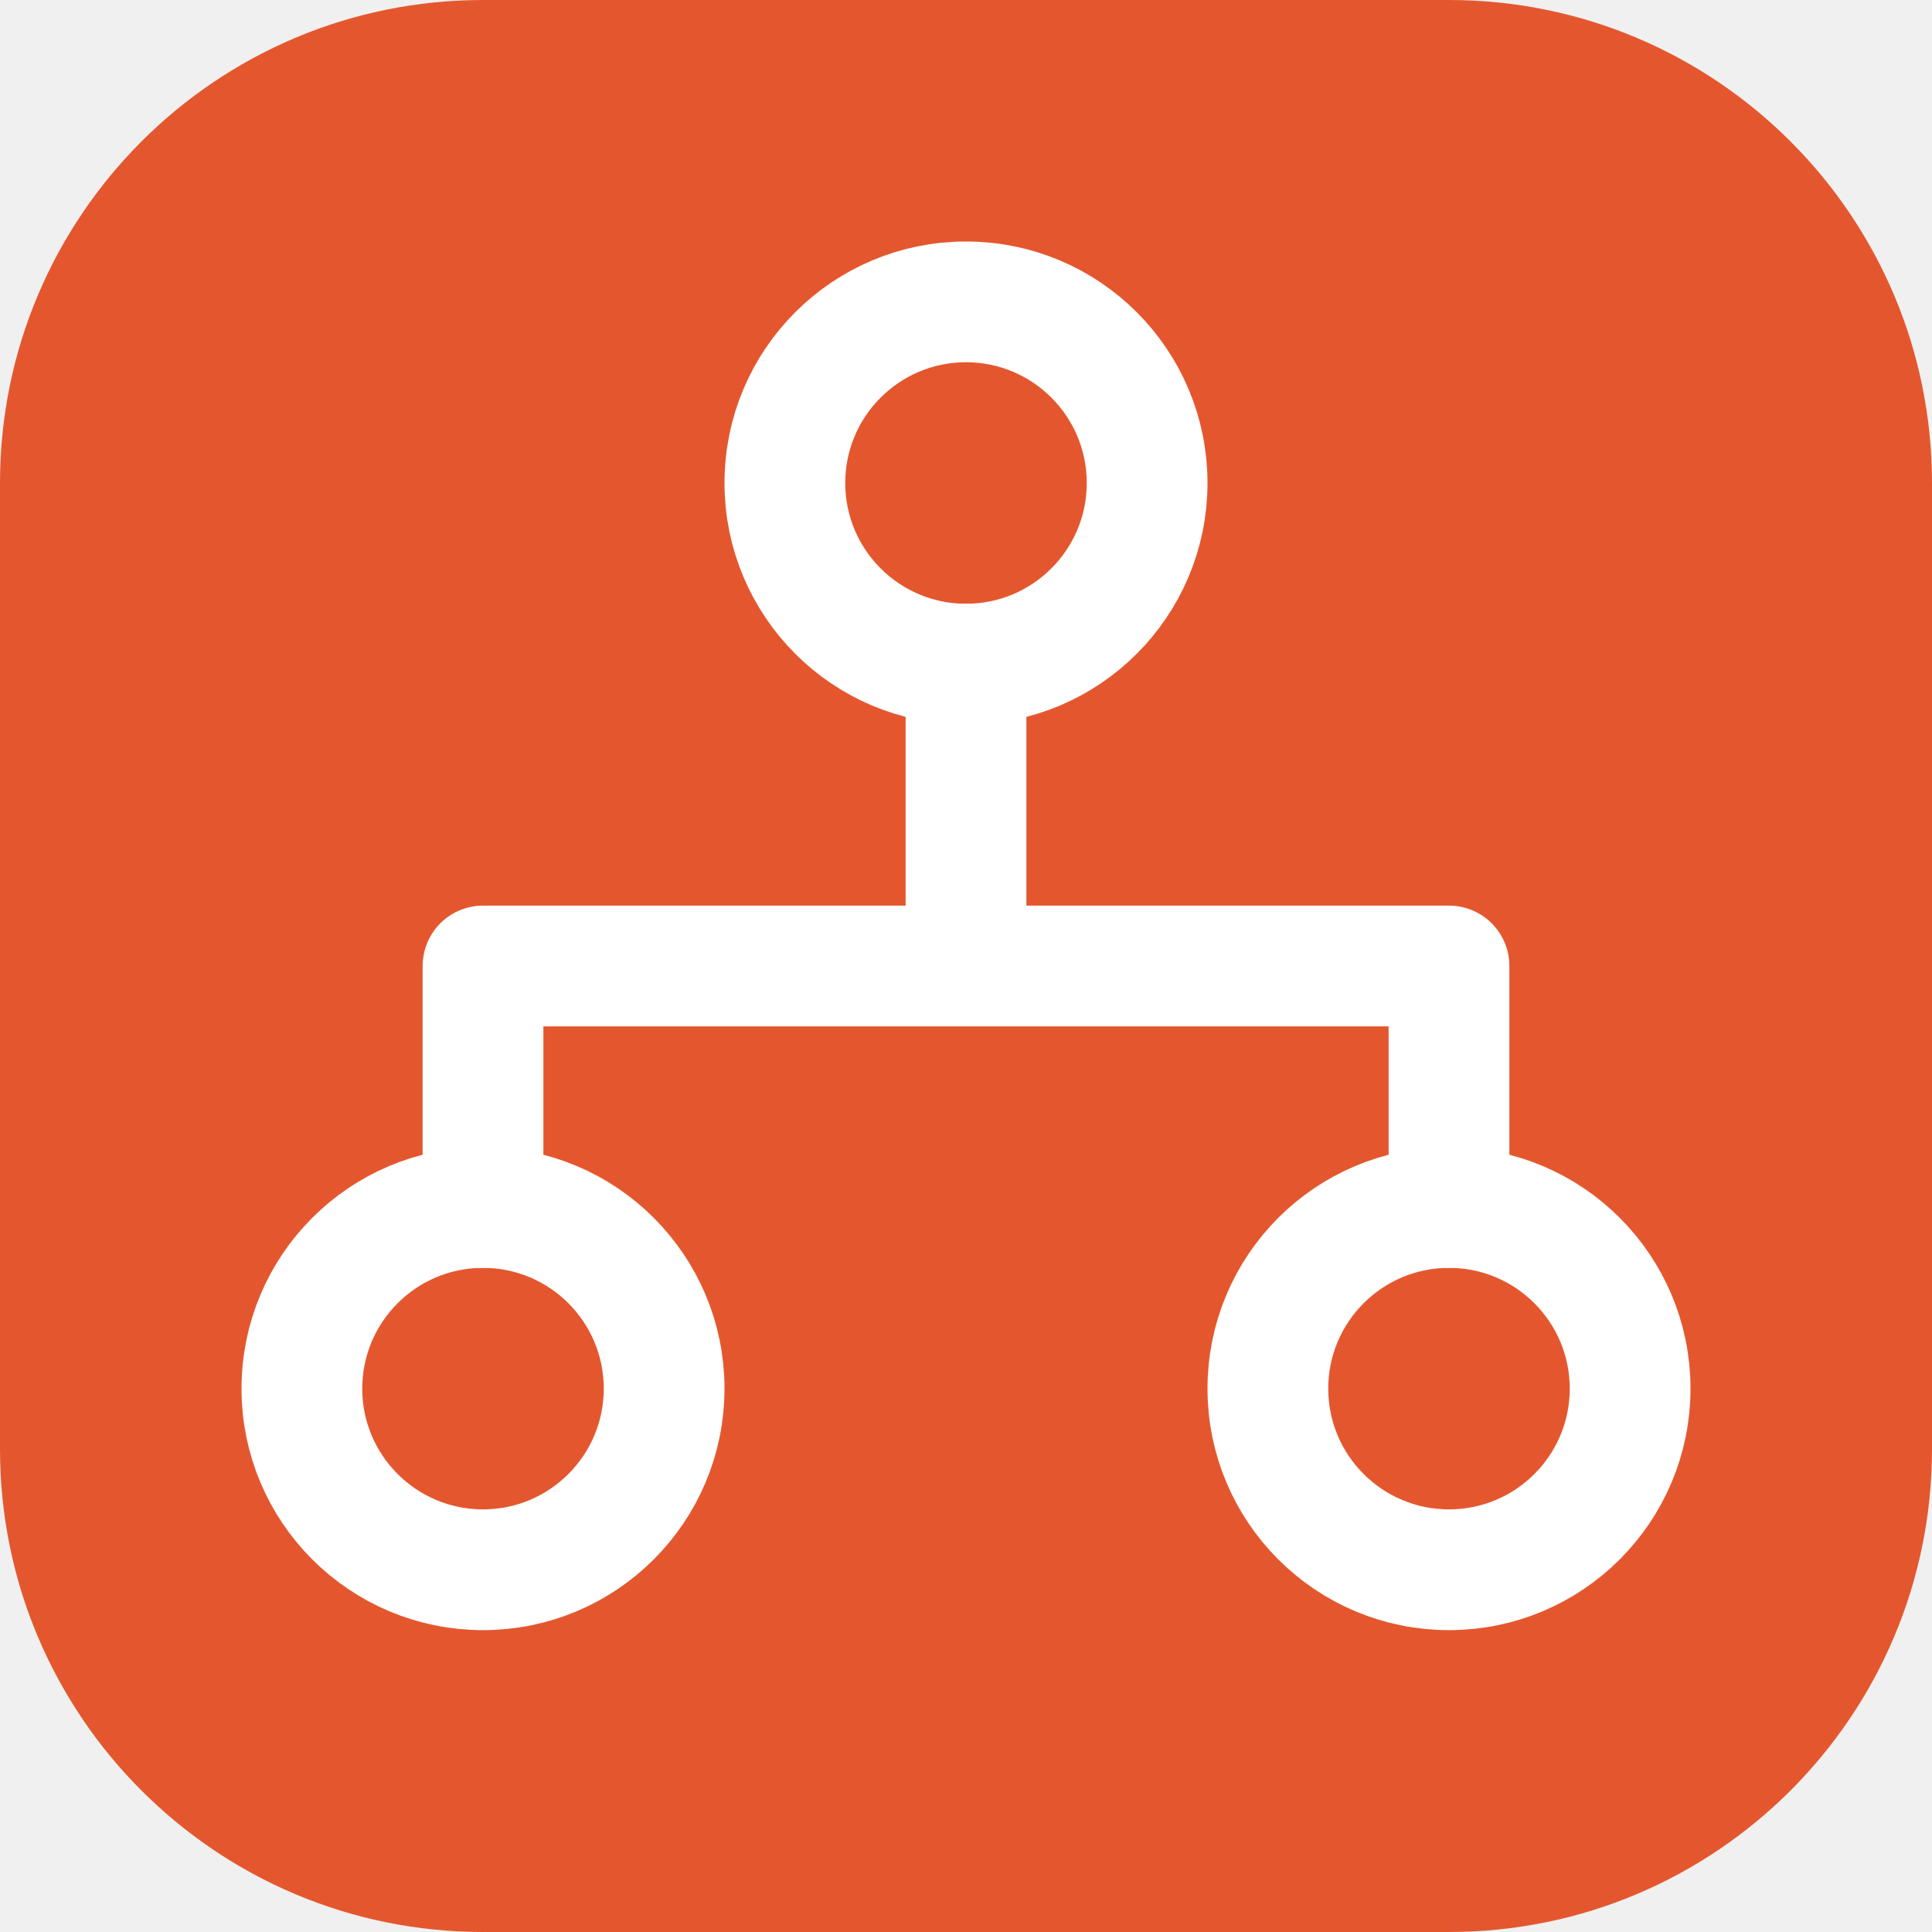
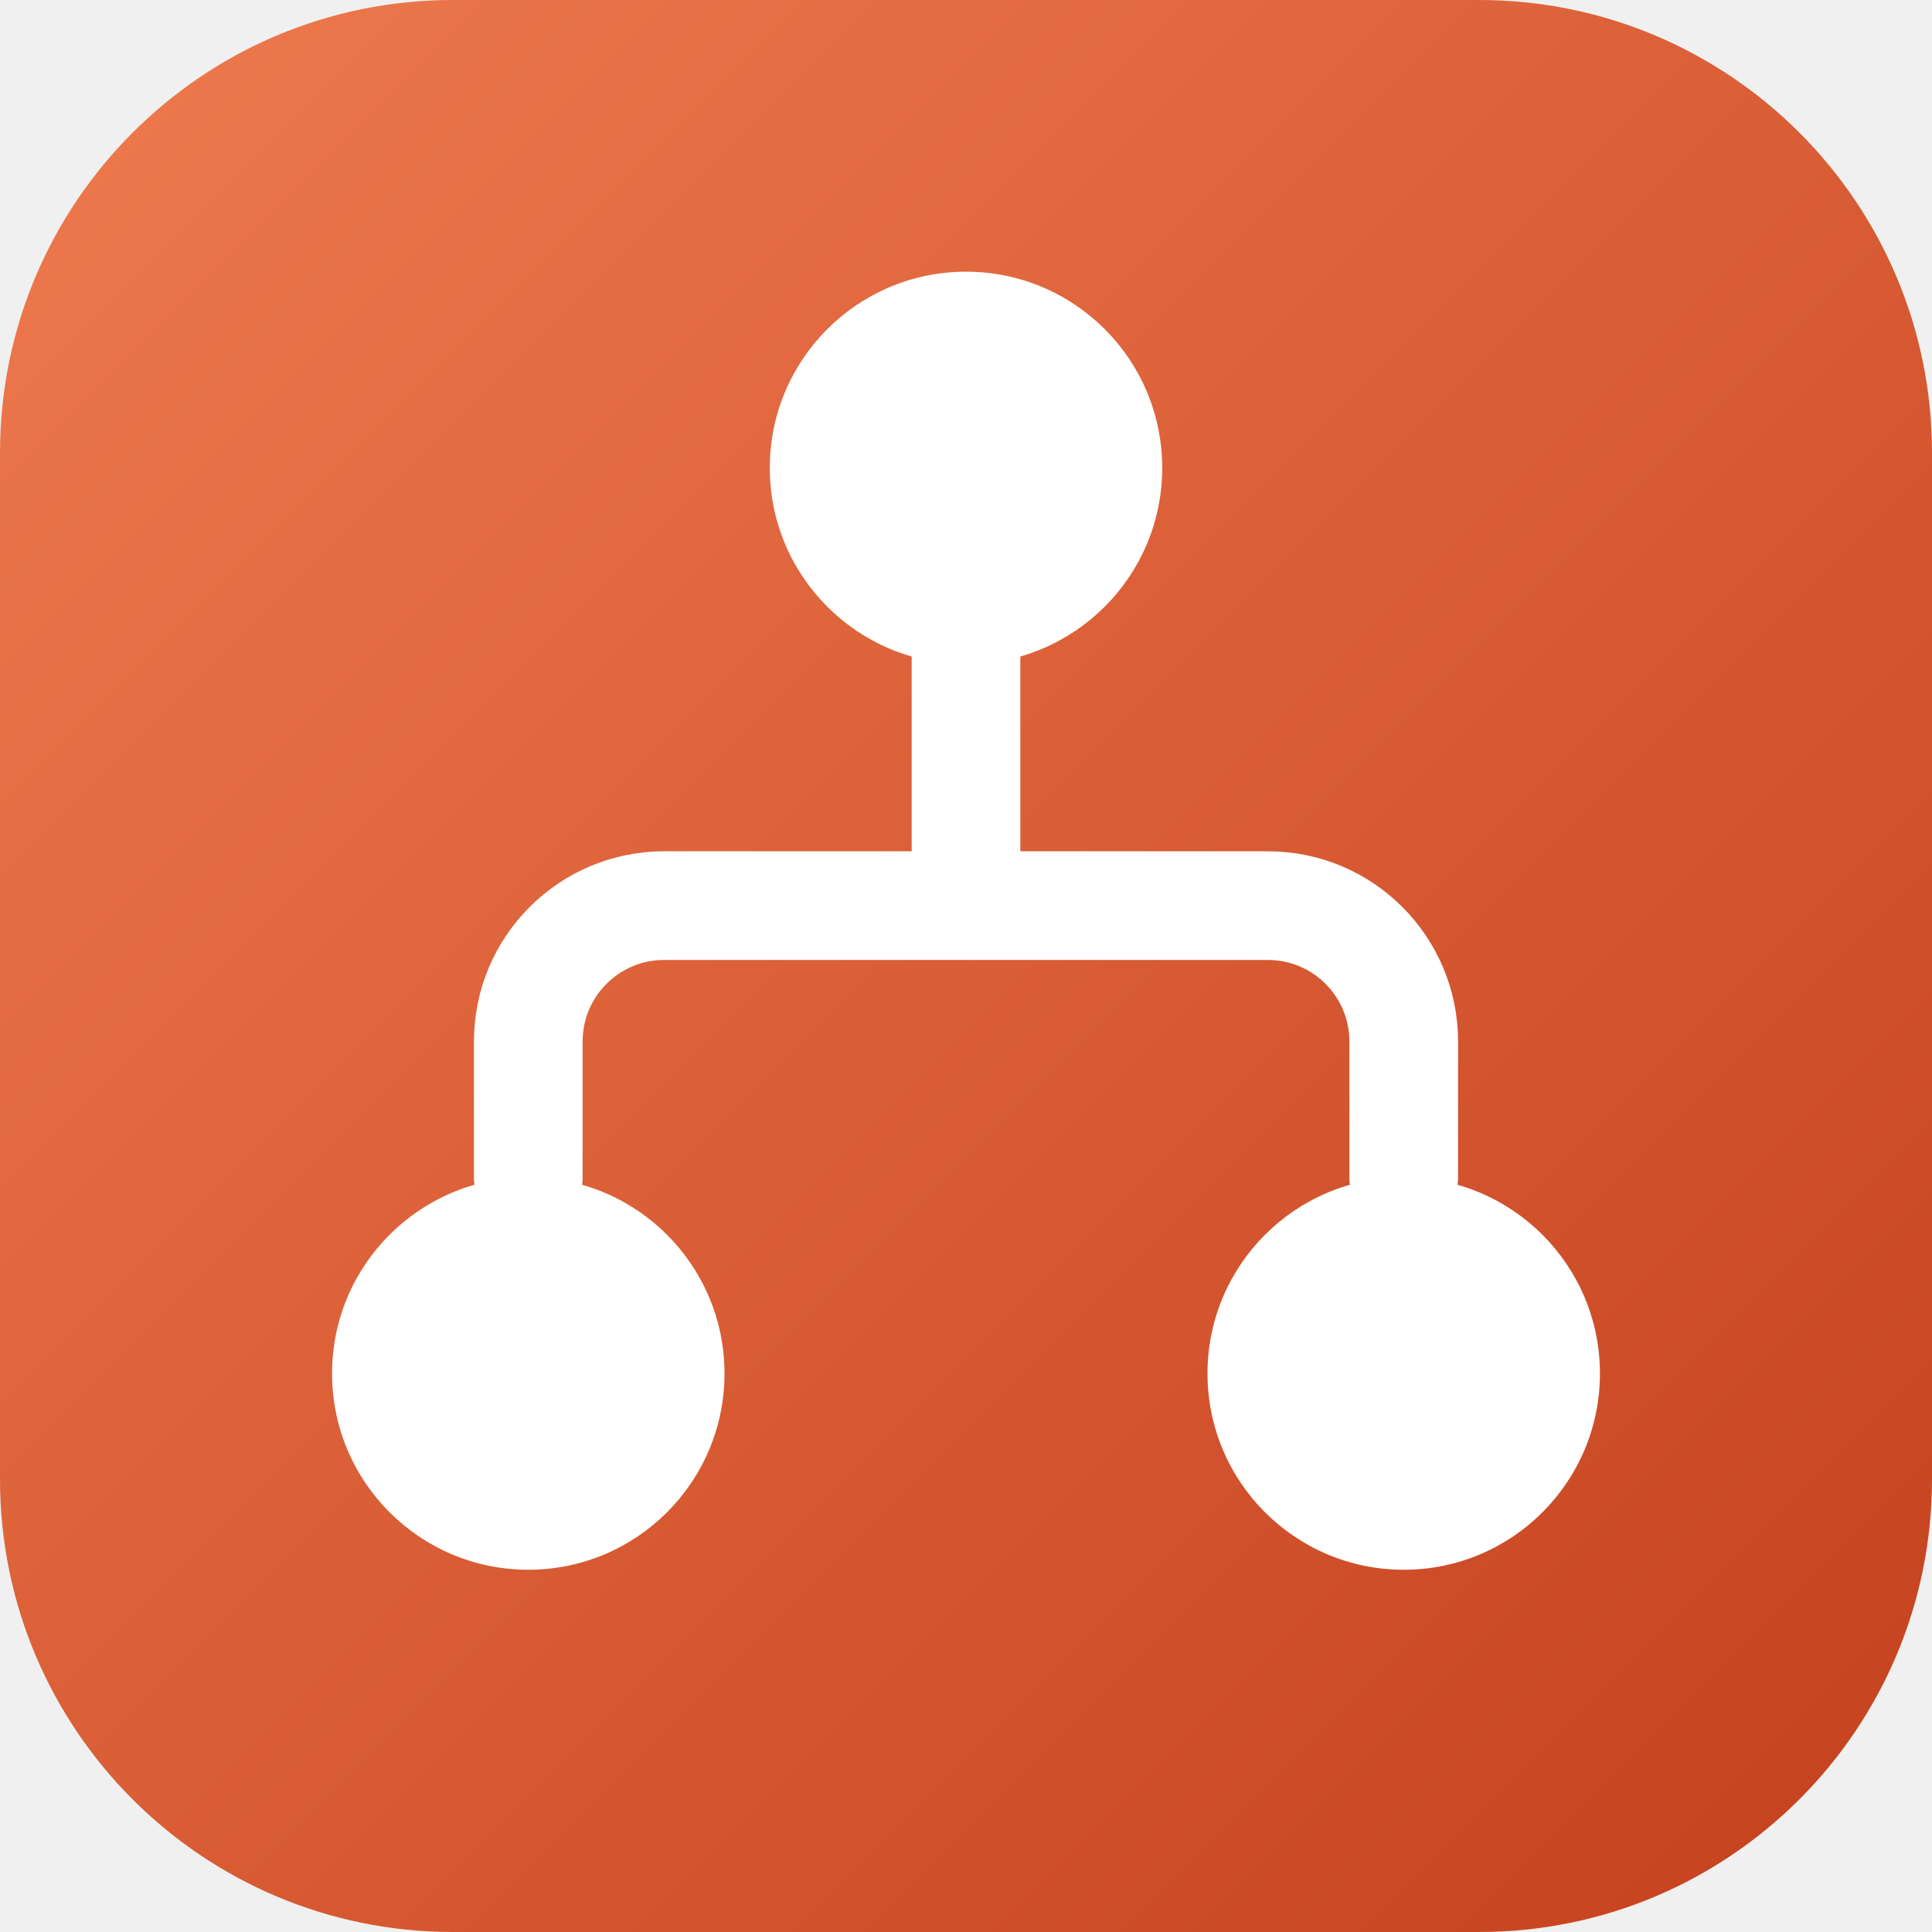
<svg xmlns="http://www.w3.org/2000/svg" viewBox="0 0 64 64">
-   <rect width="64" height="64" rx="16" fill="#E4572E" />
-   <g fill="none" stroke="#fff" stroke-width="4" stroke-linecap="round" stroke-linejoin="round">
-     <circle cx="32" cy="16" r="6" />
-     <circle cx="16" cy="46" r="6" />
-     <circle cx="48" cy="46" r="6" />
-     <path d="M32 22v10M16 40v-8h32v8" />
+   <defs>
+     <linearGradient id="g" x1="0" y1="0" x2="1" y2="1">
+       <stop offset="0" stop-color="#EF7B4F" />
+       <stop offset="1" stop-color="#C4401D" />
+     </linearGradient>
+   </defs>
+   <rect width="64" height="64" rx="15" fill="url(#g)" />
+   <g fill="none" stroke="#fff" stroke-width="3.6" stroke-linecap="round" stroke-linejoin="round">
+     <path d="M32 21.5v8.5M17.5 39v-4.5a4.5 4.5 0 0 1 4.5-4.5h20a4.5 4.5 0 0 1 4.5 4.5V39" />
+   </g>
+   <g fill="#fff">
+     <circle cx="32" cy="15.5" r="6.5" />
+     <circle cx="17.5" cy="45.5" r="6.5" />
+     <circle cx="46.5" cy="45.5" r="6.5" />
  </g>
</svg>
